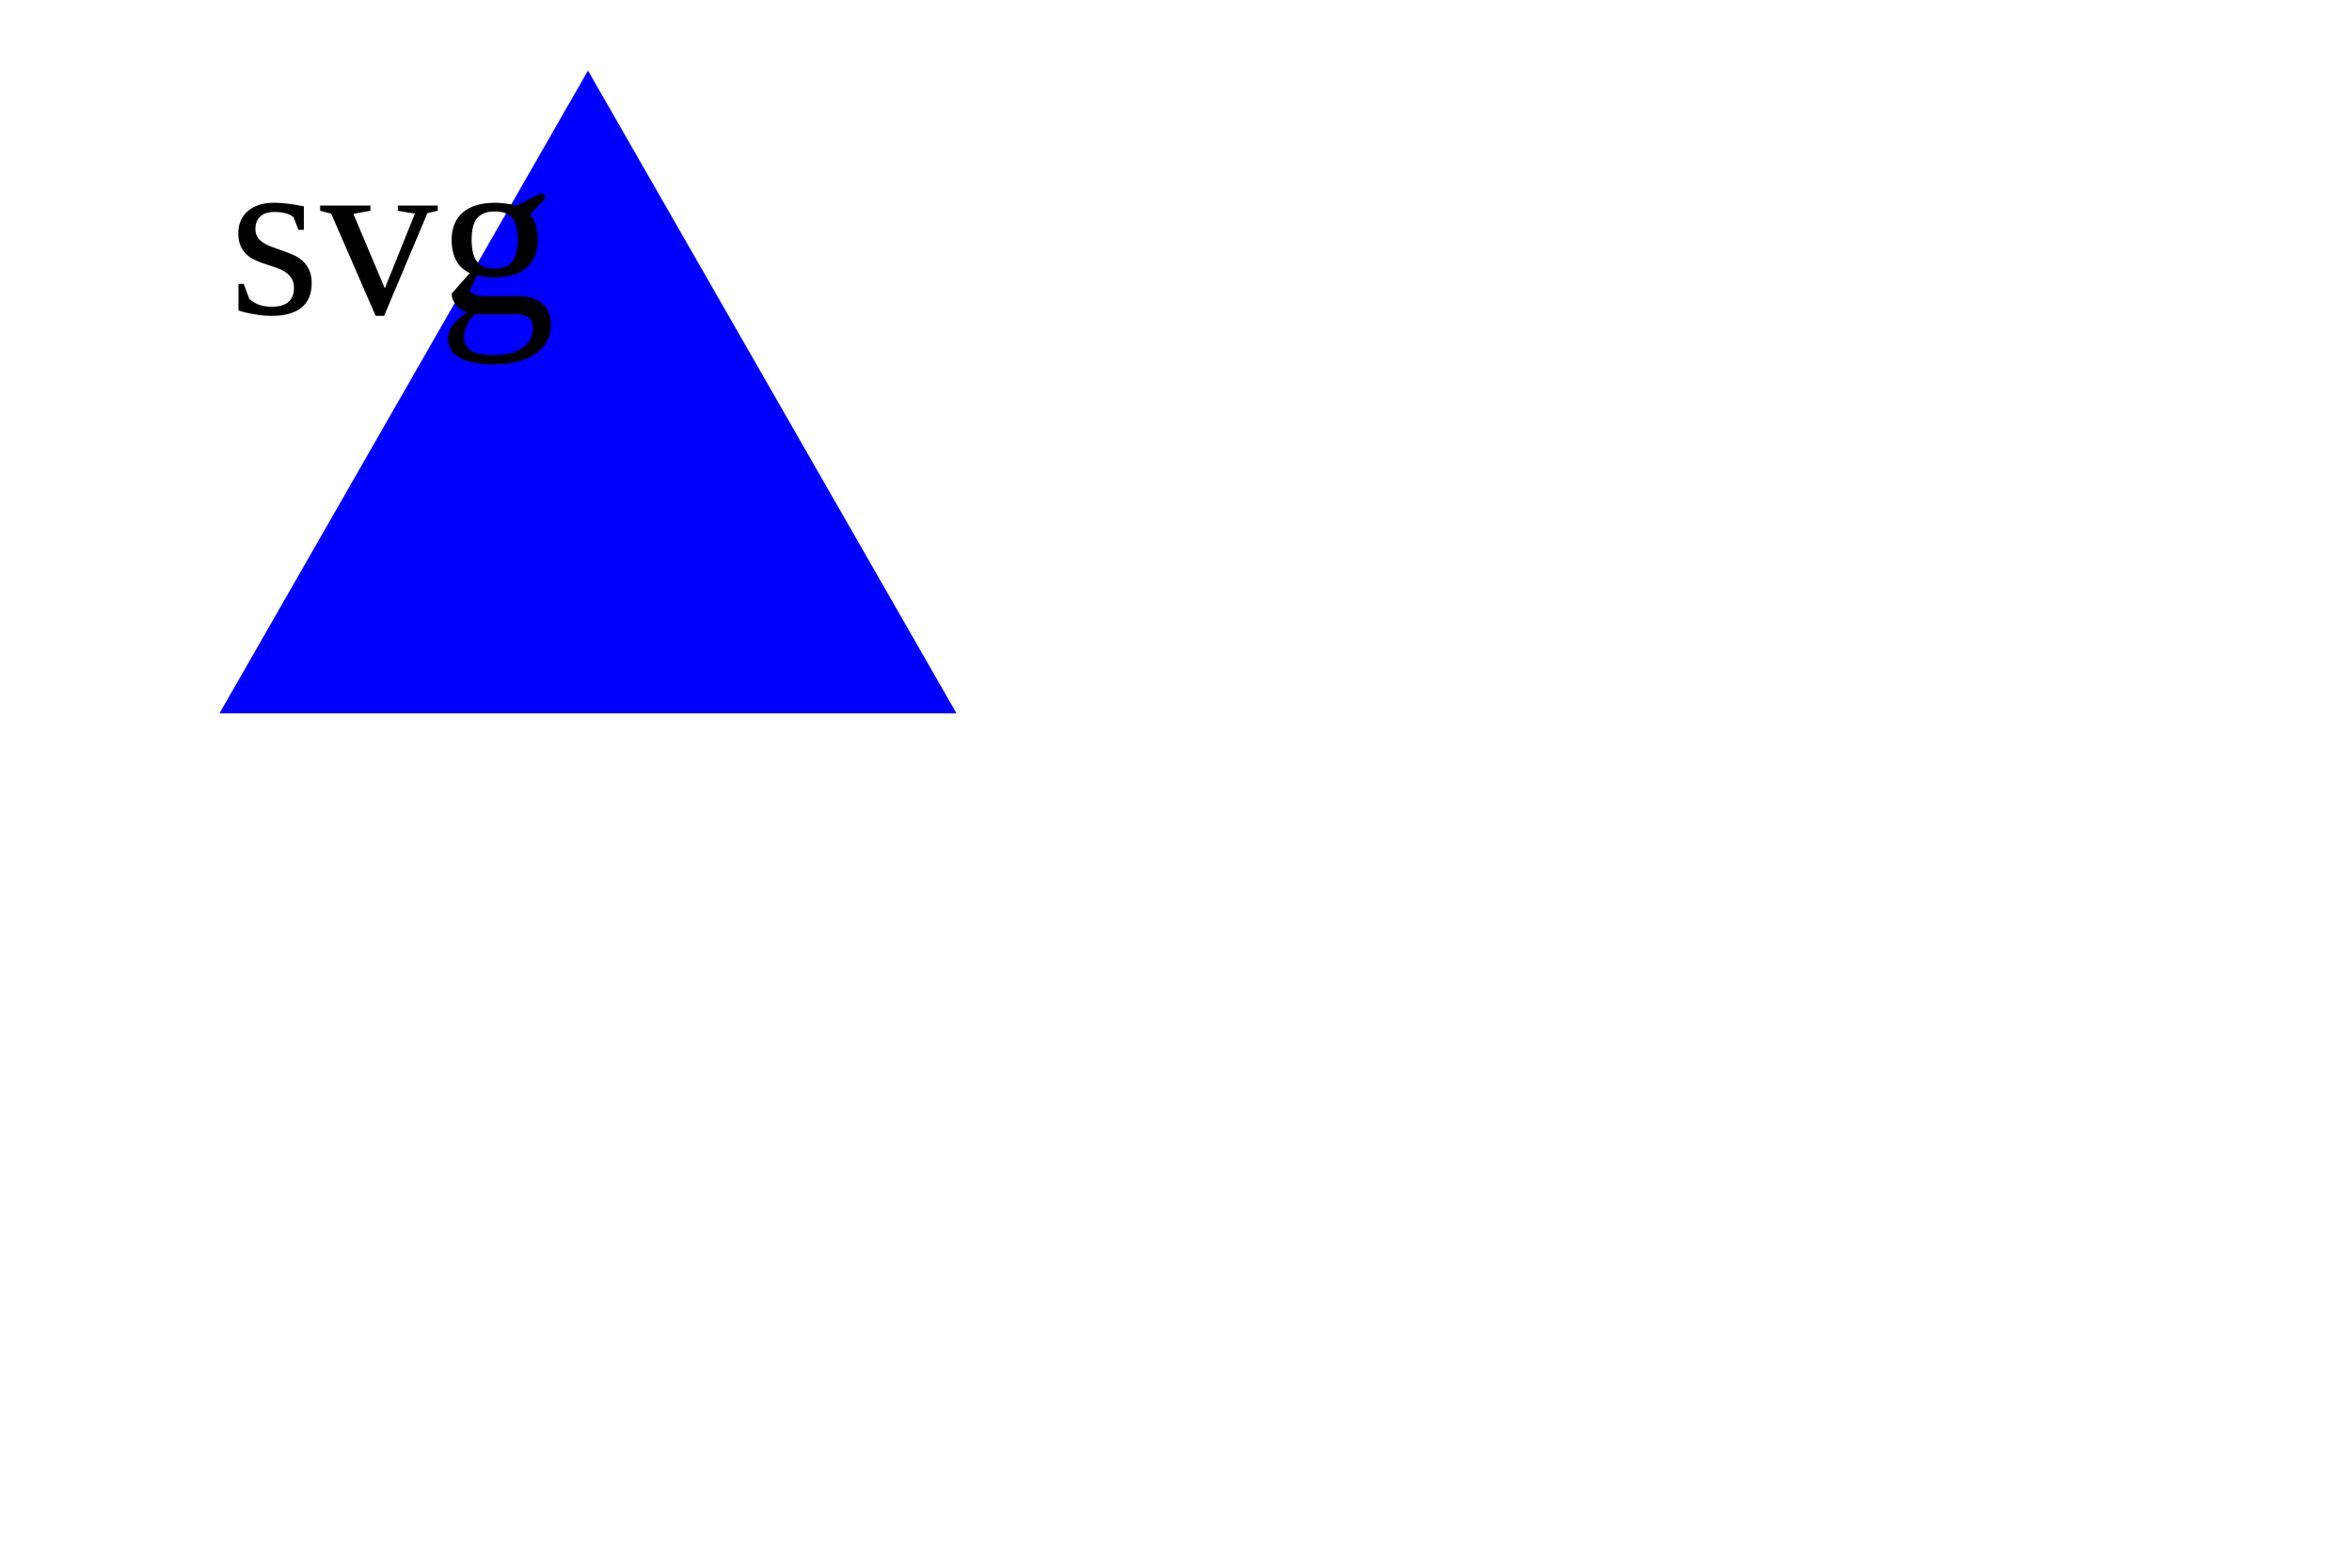
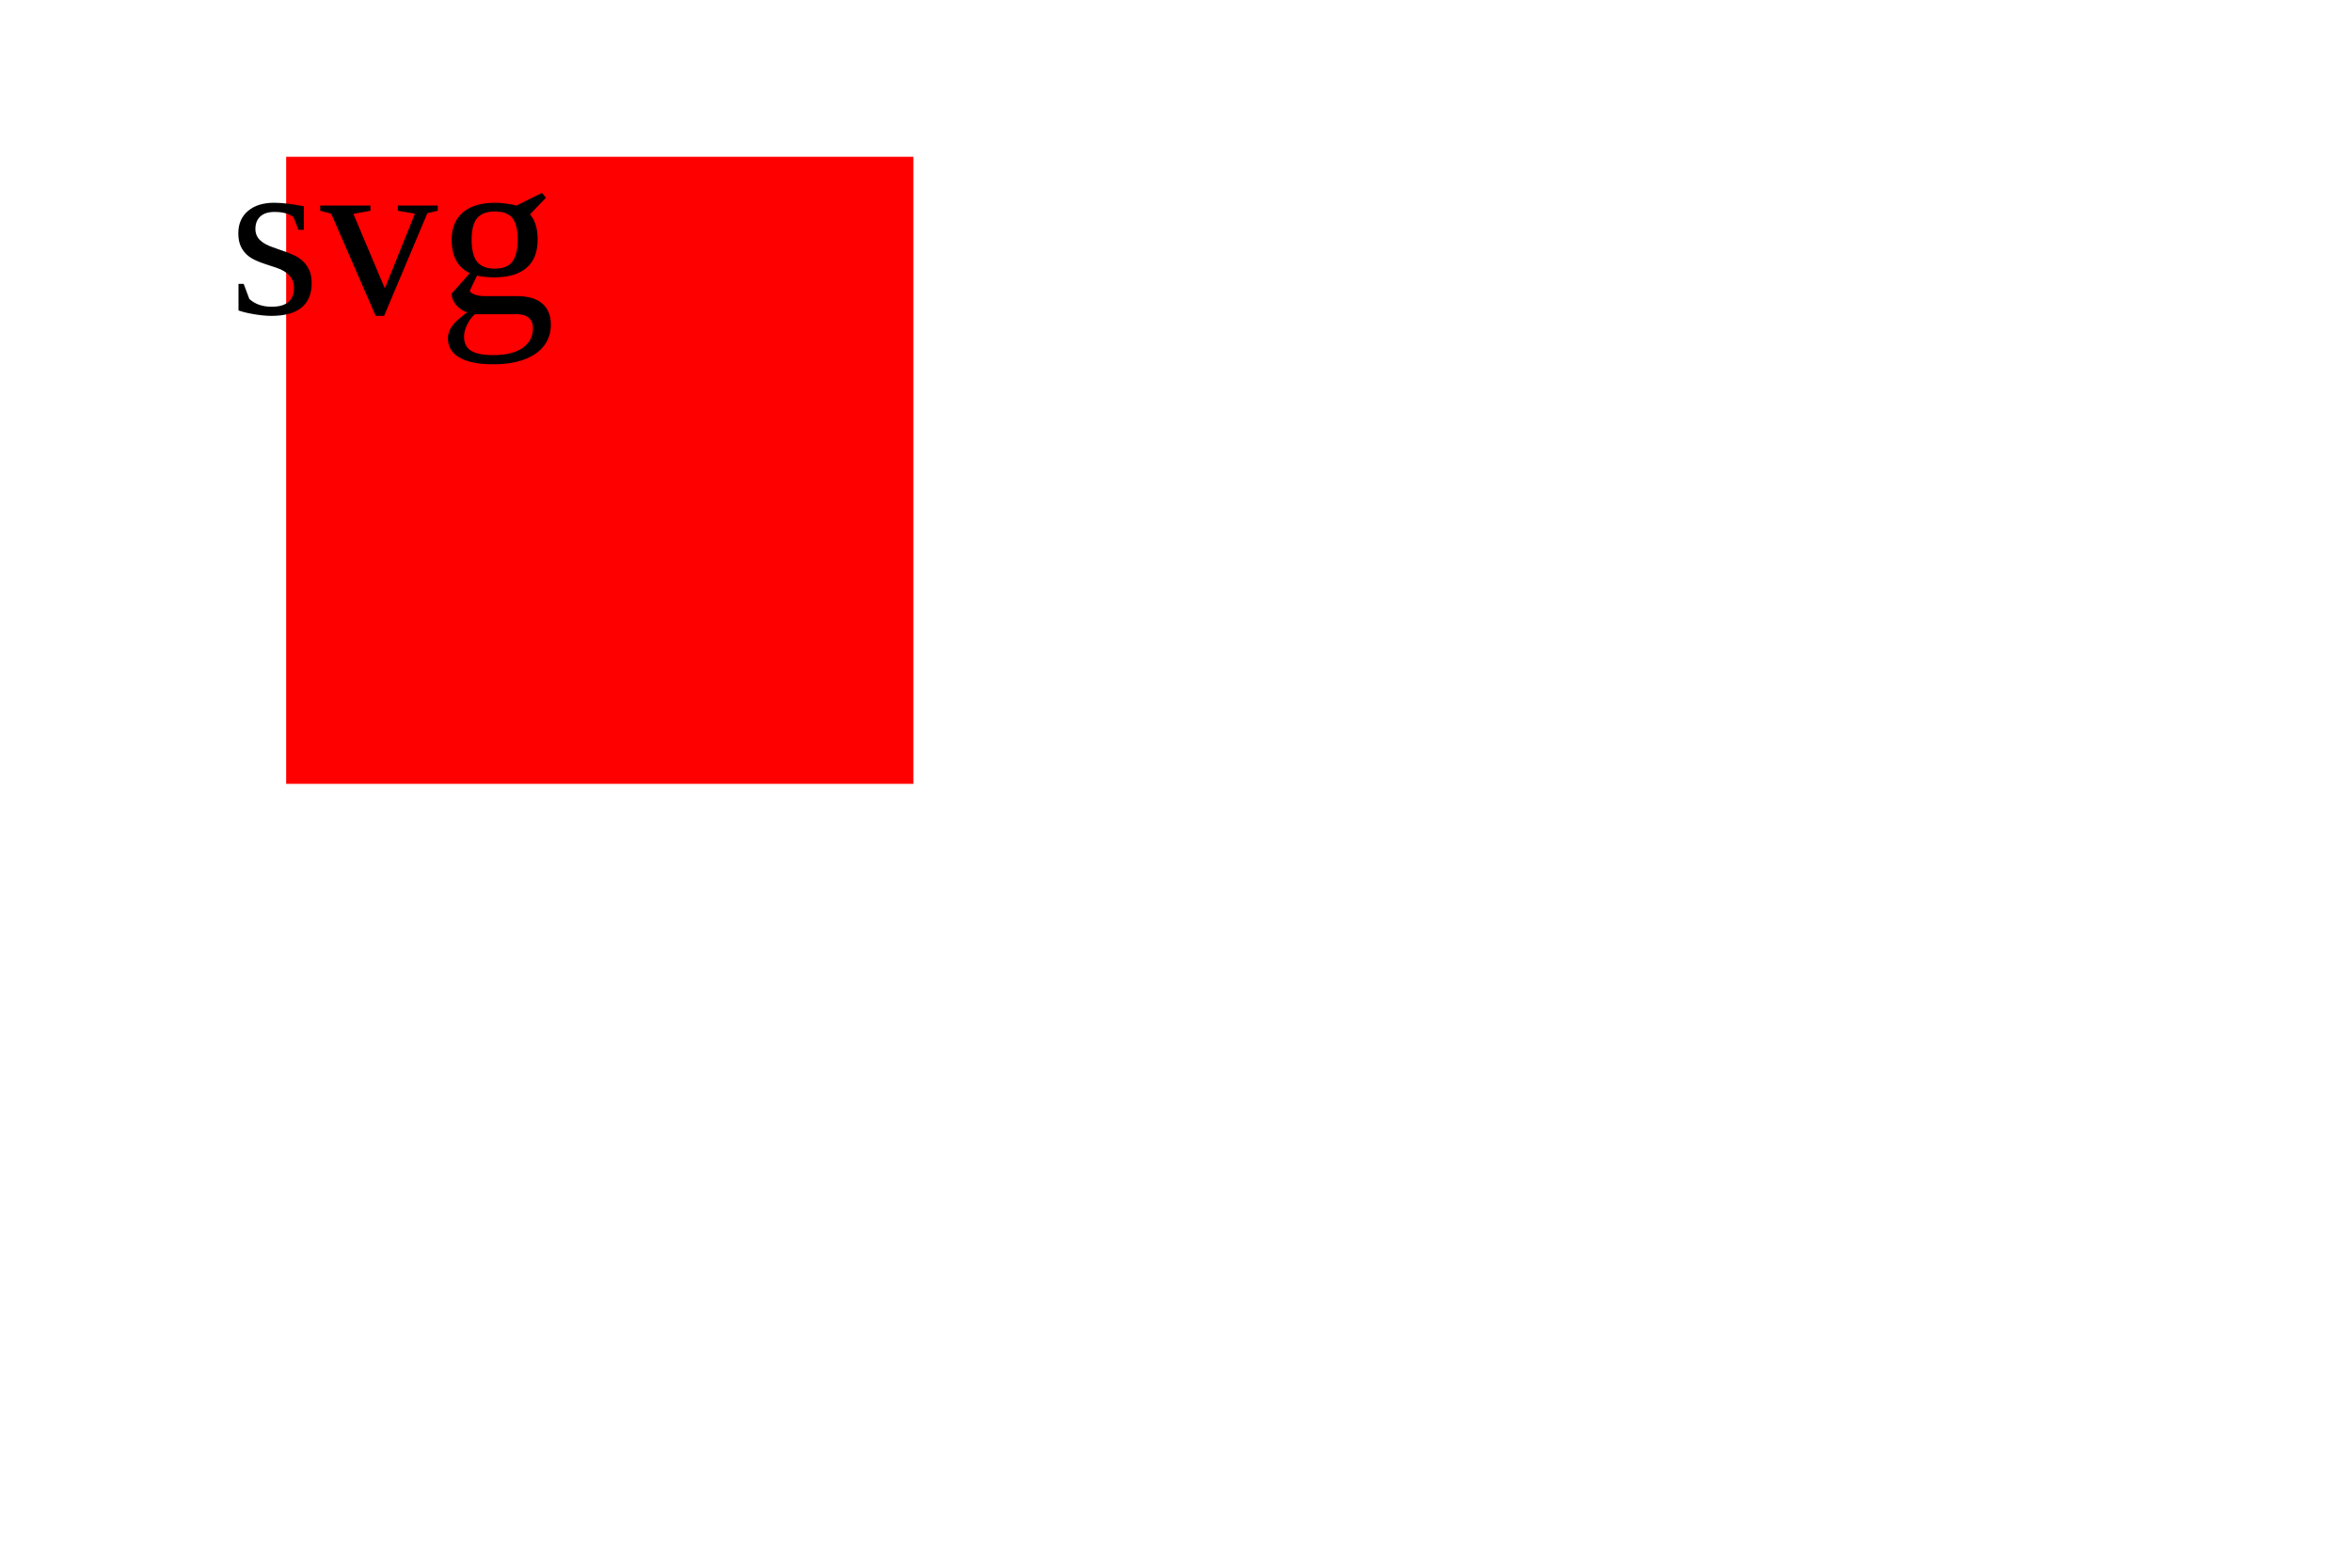
<svg xmlns="http://www.w3.org/2000/svg" width="600" height="400" version="1.1">
-   <g>Triangle<polygon points="150, 18 244, 182 56, 182" fill="blue" />
+   <g>Square<rect x="73" y="40" width="160" height="160" fill="red" />
    <text x="100" y="80" text-anchor="middle" font-size="60" fill="#000000">svg</text>
  </g>
</svg>
